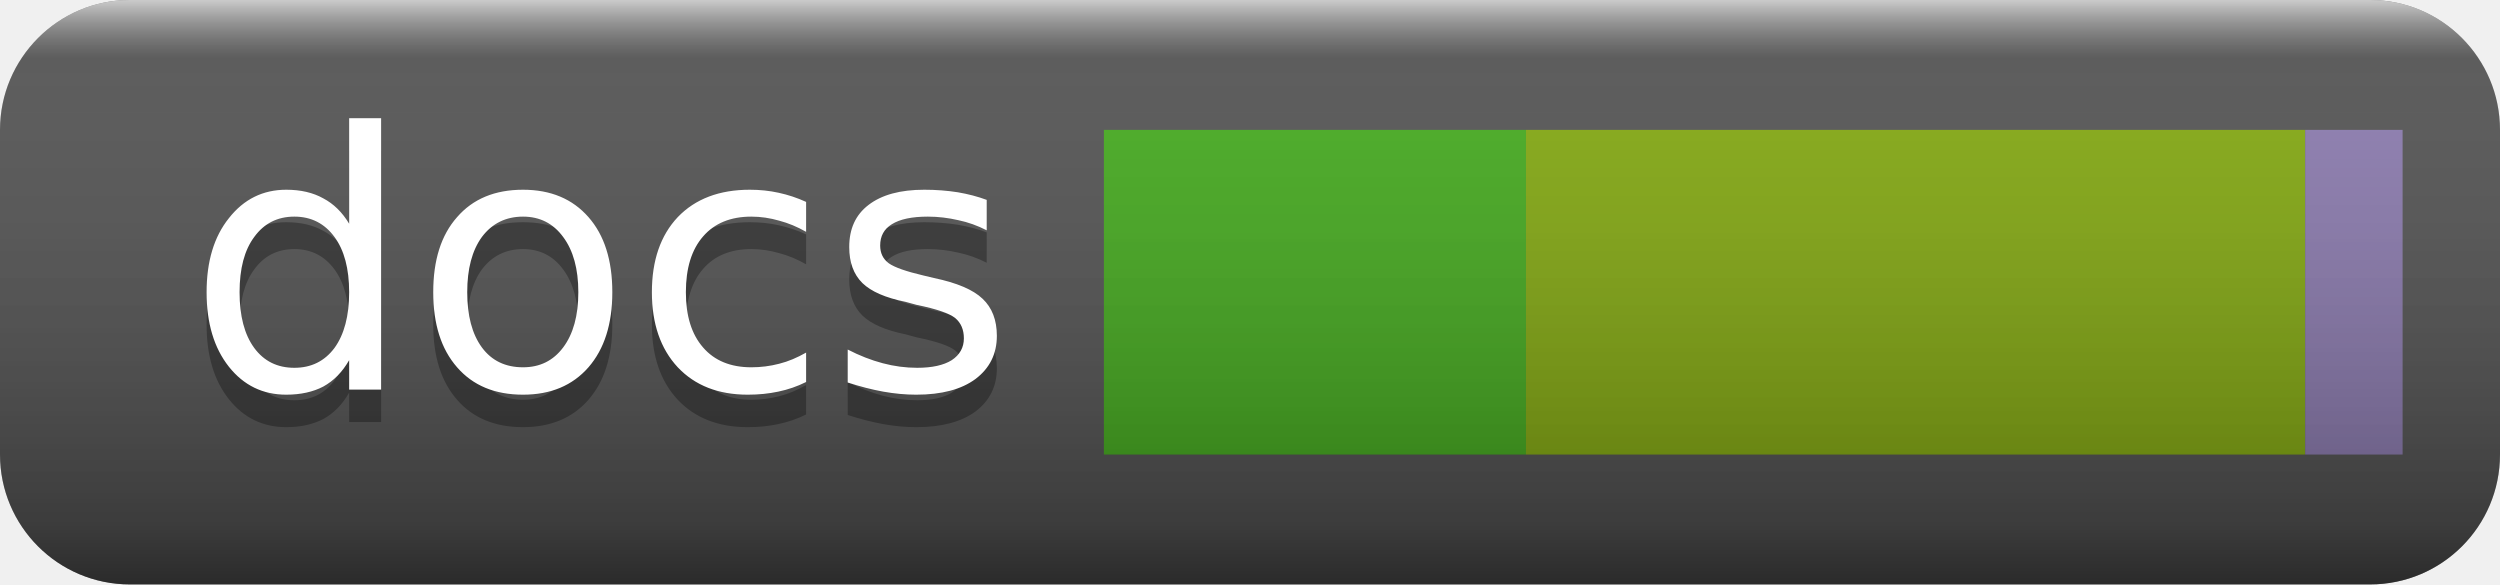
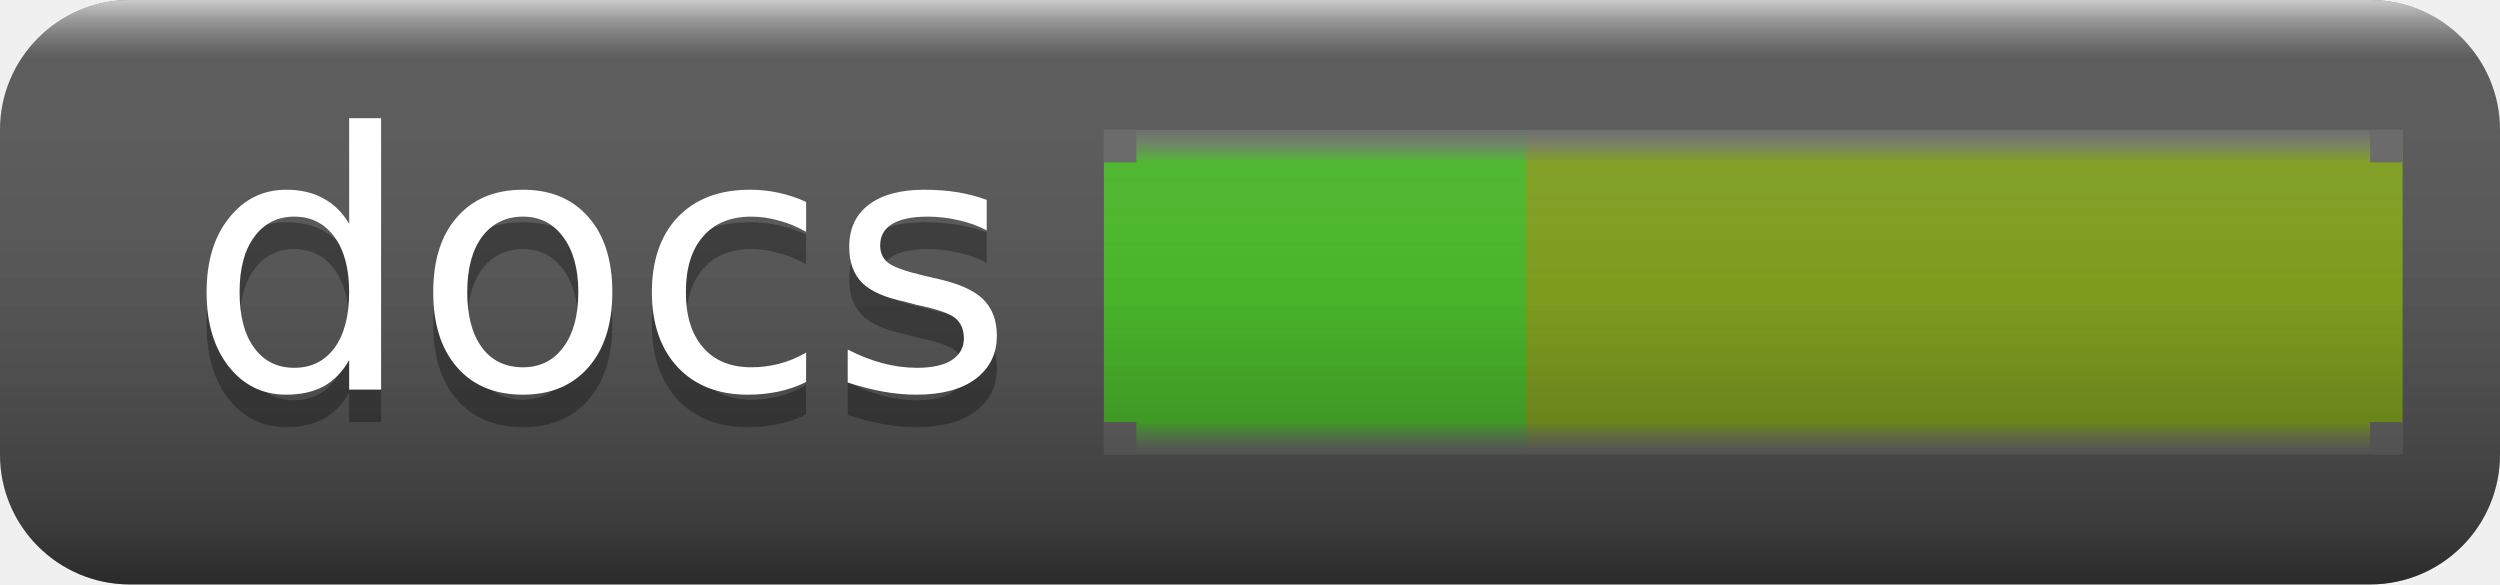
<svg xmlns="http://www.w3.org/2000/svg" width="77" height="18">
-   <linearGradient id="a" x2="0" y2="100%">
+   <linearGradient id="bg" x2="0" y2="100%">
    <stop offset="0" stop-color="#fff" stop-opacity=".7" />
    <stop offset=".1" stop-color="#aaa" stop-opacity=".1" />
    <stop offset=".9" stop-opacity=".3" />
    <stop offset="1" stop-opacity=".5" />
  </linearGradient>
  <rect rx="4" width="77" height="18" fill="#555" />
-   <rect x="34" y="4" width="13" height="10" fill="#46b01e" />
-   <rect x="47" y="4" width="24" height="10" fill="#87ae10" />
-   <rect x="71" y="4" width="0" height="10" fill="#c05946" />
-   <rect x="71" y="4" width="3" height="10" fill="#8f7eb4" />
-   <rect rx="4" width="77" height="18" fill="url(#a)" />
+   <linearGradient id="gA" x2="0" y2="100%">
+     <stop offset="0" stop-color="#999" stop-opacity=".3" />
+     <stop offset=".1" stop-color="#46cc1e" stop-opacity=".9" />
+     <stop offset=".5" stop-color="#46cc1e" stop-opacity="1" />
+     <stop offset=".9" stop-color="#46cc1e" stop-opacity=".9" />
+     <stop offset="1" stop-color="#888" stop-opacity=".3" />
+   </linearGradient>
+   <rect x="34" y="4" width="13" height="10" fill="url(#gA)" />
+   <linearGradient id="gB" x2="0" y2="100%">
+     <stop offset="0" stop-color="#999" stop-opacity=".3" />
+     <stop offset=".1" stop-color="#87ae10" stop-opacity=".9" />
+     <stop offset=".5" stop-color="#87ae10" stop-opacity="1" />
+     <stop offset=".9" stop-color="#87ae10" stop-opacity=".9" />
+     <stop offset="1" stop-color="#888" stop-opacity=".3" />
+   </linearGradient>
+   <rect x="47" y="4" width="27" height="10" fill="url(#gB)" />
+   <linearGradient id="gC" x2="0" y2="100%">
+     <stop offset="0" stop-color="#999" stop-opacity=".3" />
+     <stop offset=".1" stop-color="#c05946" stop-opacity=".9" />
+     <stop offset=".5" stop-color="#c05946" stop-opacity="1" />
+     <stop offset=".9" stop-color="#c05946" stop-opacity=".9" />
+     <stop offset="1" stop-color="#888" stop-opacity=".3" />
+   </linearGradient>
+   <rect x="74" y="4" width="0" height="10" fill="url(#gC)" />
+   <linearGradient id="gU" x2="0" y2="100%">
+     <stop offset="0" stop-color="#999" stop-opacity=".3" />
+     <stop offset=".1" stop-color="#8f7eb4" stop-opacity=".9" />
+     <stop offset=".5" stop-color="#8f7eb4" stop-opacity="1" />
+     <stop offset=".9" stop-color="#8f7eb4" stop-opacity=".9" />
+     <stop offset="1" stop-color="#888" stop-opacity=".3" />
+   </linearGradient>
+   <rect x="74" y="4" width="0" height="10" fill="url(#gU)" />
+   <rect x="34" y="4" width="1" height="1" fill="#666" />
+   <rect x="34" y="13" width="1" height="1" fill="#666" />
+   <rect x="73" y="4" width="1" height="1" fill="#666" />
+   <rect x="73" y="13" width="1" height="1" fill="#666" />
+   <rect rx="4" width="77" height="18" fill="url(#bg)" />
  <g fill="#fff" text-anchor="middle" font-family="DejaVu Sans,Verdana,Geneva,sans-serif" font-size="11">
    <text x="18.5" y="13" fill="#010101" fill-opacity=".3">docs</text>
    <text x="18.5" y="12">docs</text>
  </g>
</svg>
